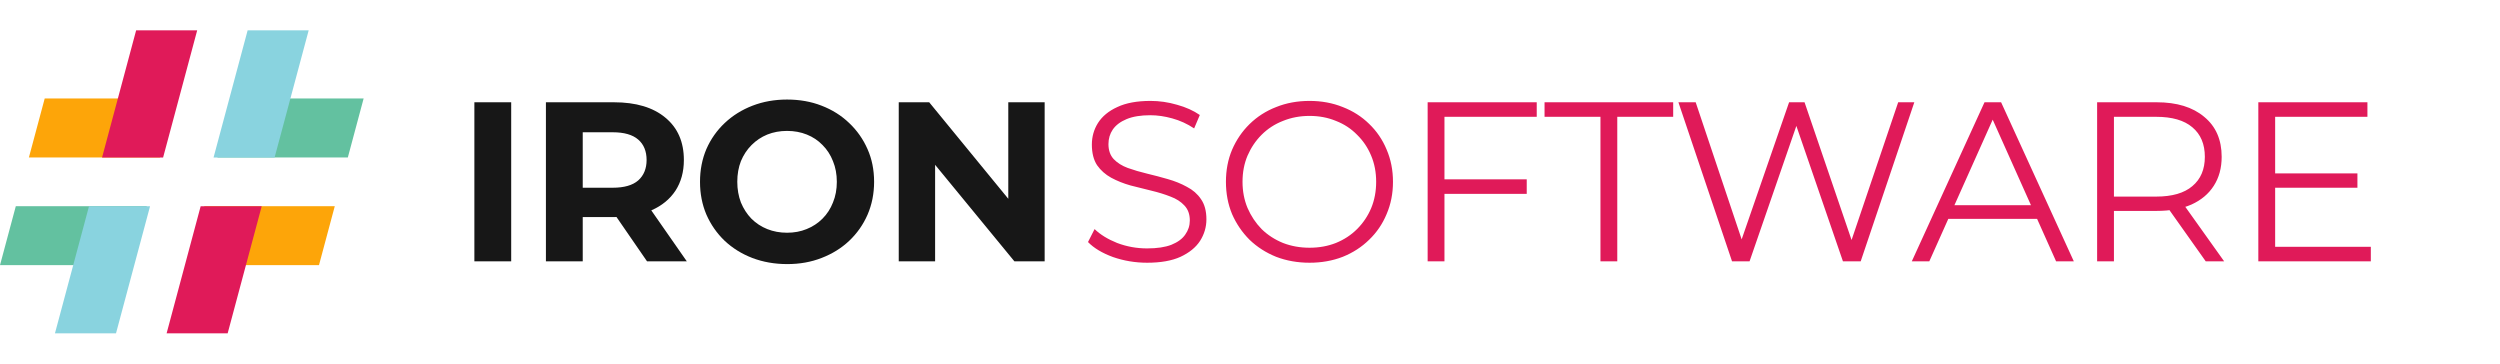
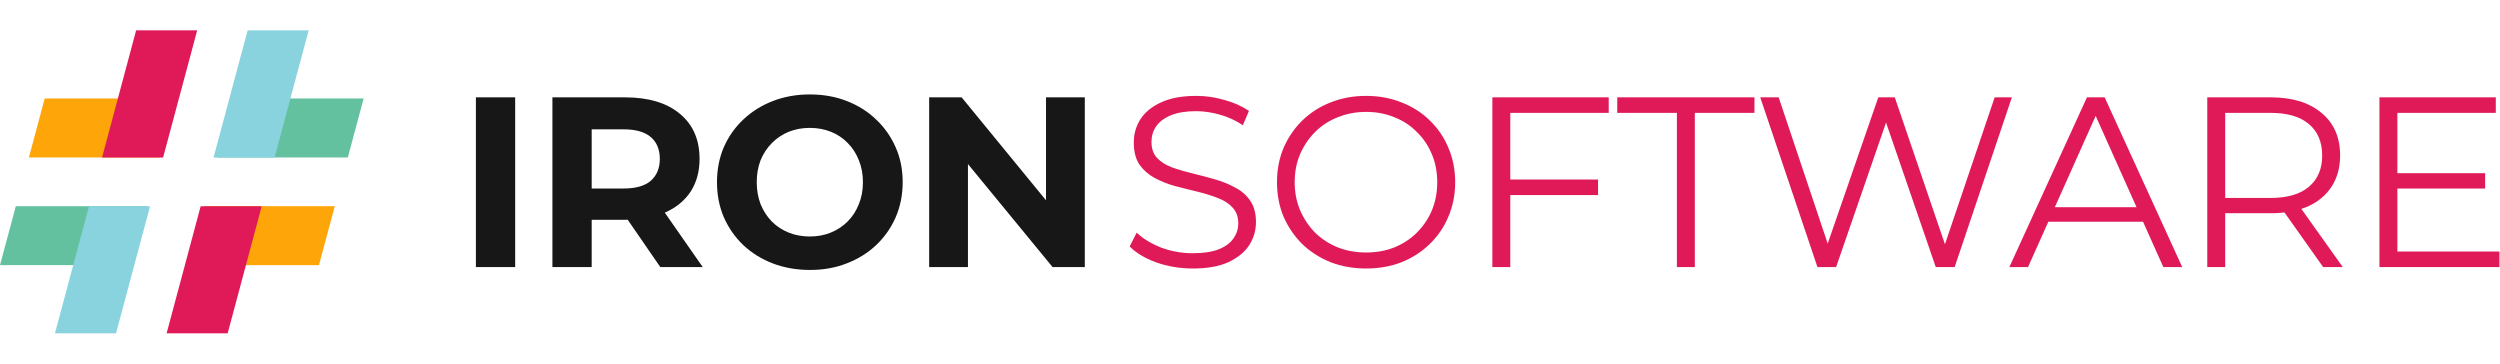
<svg xmlns="http://www.w3.org/2000/svg" width="660" height="96" viewBox="16 16 660 96" fill="none">
  <g id="New logo">
    <g id="New fix">
      <g id="2">
        <path id="Union" d="M54.76 70.433L50.588 86.001L16 86.003L20.172 70.435L54.76 70.433Z" fill="#63C1A0" />
        <path id="Union_2" d="M100.212 85.997L71.233 86.001L71.236 85.997H65.789L69.961 70.431L104.382 70.429L100.212 85.997Z" fill="#FDA509" />
        <path id="Union_3" d="M107.831 57.565L78.067 57.57L78.07 57.565H73.41L77.582 41.999L112 41.997L107.831 57.565Z" fill="#63C1A0" />
        <path id="1" d="M62.392 41.997L58.22 57.565L23.63 57.568L27.802 42.002L62.392 41.997Z" fill="#FDA509" />
      </g>
      <g id="1_2">
        <path id="Union_4" d="M46.625 104H30.507L39.497 70.447H55.615L46.625 104Z" fill="#89D3DF" />
        <path id="Union_5" d="M76.101 104H59.985L68.975 70.447H85.091L76.101 104Z" fill="#E01A59" />
        <path id="Union_6" d="M97.494 24L88.493 57.582H72.377L81.378 24H97.494Z" fill="#89D3DF" />
        <path id="2_2" d="M68.06 24L59.059 57.584H42.941L51.942 24H68.06Z" fill="#E01A59" />
      </g>
    </g>
  </g>
  <g id="1_3">
-     <path id="IRON" d="M141.235 85V43H150.955V85H141.235ZM160.122 85V43H178.062C183.902 43 188.442 44.36 191.682 47.08C194.922 49.76 196.542 53.48 196.542 58.24C196.542 61.36 195.802 64.06 194.322 66.34C192.842 68.58 190.742 70.3 188.022 71.5C185.302 72.7 182.062 73.3 178.302 73.3H165.522L169.842 69.04V85H160.122ZM186.822 85L176.322 69.76H186.702L197.322 85H186.822ZM169.842 70.12L165.522 65.56H177.762C180.762 65.56 183.002 64.92 184.482 63.64C185.962 62.32 186.702 60.52 186.702 58.24C186.702 55.92 185.962 54.12 184.482 52.84C183.002 51.56 180.762 50.92 177.762 50.92H165.522L169.842 46.3V70.12ZM223.843 85.72C220.523 85.72 217.443 85.18 214.603 84.1C211.803 83.02 209.363 81.5 207.283 79.54C205.243 77.58 203.643 75.28 202.483 72.64C201.363 70 200.803 67.12 200.803 64C200.803 60.88 201.363 58 202.483 55.36C203.643 52.72 205.263 50.42 207.343 48.46C209.423 46.5 211.863 44.98 214.663 43.9C217.463 42.82 220.503 42.28 223.783 42.28C227.103 42.28 230.143 42.82 232.903 43.9C235.703 44.98 238.123 46.5 240.163 48.46C242.243 50.42 243.863 52.72 245.023 55.36C246.183 57.96 246.763 60.84 246.763 64C246.763 67.12 246.183 70.02 245.023 72.7C243.863 75.34 242.243 77.64 240.163 79.6C238.123 81.52 235.703 83.02 232.903 84.1C230.143 85.18 227.123 85.72 223.843 85.72ZM223.783 77.44C225.663 77.44 227.383 77.12 228.943 76.48C230.543 75.84 231.943 74.92 233.143 73.72C234.343 72.52 235.263 71.1 235.903 69.46C236.583 67.82 236.923 66 236.923 64C236.923 62 236.583 60.18 235.903 58.54C235.263 56.9 234.343 55.48 233.143 54.28C231.983 53.08 230.603 52.16 229.003 51.52C227.403 50.88 225.663 50.56 223.783 50.56C221.903 50.56 220.163 50.88 218.563 51.52C217.003 52.16 215.623 53.08 214.423 54.28C213.223 55.48 212.283 56.9 211.603 58.54C210.963 60.18 210.643 62 210.643 64C210.643 65.96 210.963 67.78 211.603 69.46C212.283 71.1 213.203 72.52 214.363 73.72C215.563 74.92 216.963 75.84 218.563 76.48C220.163 77.12 221.903 77.44 223.783 77.44ZM253.268 85V43H261.308L286.088 73.24H282.188V43H291.788V85H283.808L258.968 54.76H262.868V85H253.268Z" fill="#171717" />
-     <path id="SOFTWARE" d="M318.832 85.36C315.712 85.36 312.712 84.86 309.832 83.86C306.992 82.82 304.792 81.5 303.232 79.9L304.972 76.48C306.452 77.92 308.432 79.14 310.912 80.14C313.432 81.1 316.072 81.58 318.832 81.58C321.472 81.58 323.612 81.26 325.252 80.62C326.932 79.94 328.152 79.04 328.912 77.92C329.712 76.8 330.112 75.56 330.112 74.2C330.112 72.56 329.632 71.24 328.672 70.24C327.752 69.24 326.532 68.46 325.012 67.9C323.492 67.3 321.812 66.78 319.972 66.34C318.132 65.9 316.292 65.44 314.452 64.96C312.612 64.44 310.912 63.76 309.352 62.92C307.832 62.08 306.592 60.98 305.632 59.62C304.712 58.22 304.252 56.4 304.252 54.16C304.252 52.08 304.792 50.18 305.872 48.46C306.992 46.7 308.692 45.3 310.972 44.26C313.252 43.18 316.172 42.64 319.732 42.64C322.092 42.64 324.432 42.98 326.752 43.66C329.072 44.3 331.072 45.2 332.752 46.36L331.252 49.9C329.452 48.7 327.532 47.82 325.492 47.26C323.492 46.7 321.552 46.42 319.672 46.42C317.152 46.42 315.072 46.76 313.432 47.44C311.792 48.12 310.572 49.04 309.772 50.2C309.012 51.32 308.632 52.6 308.632 54.04C308.632 55.68 309.092 57 310.012 58C310.972 59 312.212 59.78 313.732 60.34C315.292 60.9 316.992 61.4 318.832 61.84C320.672 62.28 322.492 62.76 324.292 63.28C326.132 63.8 327.812 64.48 329.332 65.32C330.892 66.12 332.132 67.2 333.052 68.56C334.012 69.92 334.492 71.7 334.492 73.9C334.492 75.94 333.932 77.84 332.812 79.6C331.692 81.32 329.972 82.72 327.652 83.8C325.372 84.84 322.432 85.36 318.832 85.36ZM361.726 85.36C358.566 85.36 355.626 84.84 352.906 83.8C350.226 82.72 347.886 81.22 345.886 79.3C343.926 77.34 342.386 75.08 341.266 72.52C340.186 69.92 339.646 67.08 339.646 64C339.646 60.92 340.186 58.1 341.266 55.54C342.386 52.94 343.926 50.68 345.886 48.76C347.886 46.8 350.226 45.3 352.906 44.26C355.586 43.18 358.526 42.64 361.726 42.64C364.886 42.64 367.806 43.18 370.486 44.26C373.166 45.3 375.486 46.78 377.446 48.7C379.446 50.62 380.986 52.88 382.066 55.48C383.186 58.08 383.746 60.92 383.746 64C383.746 67.08 383.186 69.92 382.066 72.52C380.986 75.12 379.446 77.38 377.446 79.3C375.486 81.22 373.166 82.72 370.486 83.8C367.806 84.84 364.886 85.36 361.726 85.36ZM361.726 81.4C364.246 81.4 366.566 80.98 368.686 80.14C370.846 79.26 372.706 78.04 374.266 76.48C375.866 74.88 377.106 73.04 377.986 70.96C378.866 68.84 379.306 66.52 379.306 64C379.306 61.48 378.866 59.18 377.986 57.1C377.106 54.98 375.866 53.14 374.266 51.58C372.706 49.98 370.846 48.76 368.686 47.92C366.566 47.04 364.246 46.6 361.726 46.6C359.206 46.6 356.866 47.04 354.706 47.92C352.546 48.76 350.666 49.98 349.066 51.58C347.506 53.14 346.266 54.98 345.346 57.1C344.466 59.18 344.026 61.48 344.026 64C344.026 66.48 344.466 68.78 345.346 70.9C346.266 73.02 347.506 74.88 349.066 76.48C350.666 78.04 352.546 79.26 354.706 80.14C356.866 80.98 359.206 81.4 361.726 81.4ZM392.898 85V43H421.698V46.84H397.338V85H392.898ZM396.858 67.18V63.34H419.058V67.18H396.858ZM438.52 85V46.84H423.76V43H457.72V46.84H442.96V85H438.52ZM473.26 85L459.1 43H463.66L476.92 82.54H474.64L488.32 43H492.4L505.9 82.54H503.74L517.12 43H521.38L507.22 85H502.54L489.64 47.5H490.84L477.88 85H473.26ZM520.712 85L539.912 43H544.292L563.492 85H558.812L541.172 45.58H542.972L525.332 85H520.712ZM528.272 73.78L529.592 70.18H554.012L555.332 73.78H528.272ZM569.64 85V43H585.36C590.68 43 594.86 44.28 597.9 46.84C600.98 49.36 602.52 52.88 602.52 57.4C602.52 60.36 601.82 62.92 600.42 65.08C599.06 67.2 597.1 68.84 594.54 70C591.98 71.12 588.92 71.68 585.36 71.68H572.1L574.08 69.64V85H569.64ZM598.32 85L587.52 69.76H592.32L603.18 85H598.32ZM574.08 70L572.1 67.9H585.24C589.44 67.9 592.62 66.98 594.78 65.14C596.98 63.3 598.08 60.72 598.08 57.4C598.08 54.04 596.98 51.44 594.78 49.6C592.62 47.76 589.44 46.84 585.24 46.84H572.1L574.08 44.74V70ZM612.199 85V43H640.999V46.84H616.639V81.16H641.899V85H612.199ZM616.159 65.56V61.78H638.359V65.56H616.159Z" fill="#E01A59" />
+     <path id="IRON" d="M141.637 86.5V41.7H152.005V86.5H141.637ZM161.837 86.5V41.7H180.973C187.202 41.7 192.045 43.151 195.501 46.052C198.957 48.911 200.685 52.879 200.685 57.956C200.685 61.284 199.896 64.164 198.317 66.596C196.738 68.985 194.498 70.82 191.597 72.1C188.696 73.38 185.24 74.02 181.229 74.02H167.597L172.205 69.476V86.5H161.837ZM190.317 86.5L179.117 70.244H190.189L201.517 86.5H190.317ZM172.205 70.628L167.597 65.764H180.653C183.853 65.764 186.242 65.081 187.821 63.716C189.4 62.308 190.189 60.388 190.189 57.956C190.189 55.481 189.4 53.561 187.821 52.196C186.242 50.831 183.853 50.148 180.653 50.148H167.597L172.205 45.22V70.628ZM229.859 87.268C226.318 87.268 223.033 86.692 220.003 85.54C217.017 84.388 214.414 82.767 212.195 80.676C210.019 78.585 208.313 76.132 207.075 73.316C205.881 70.5 205.283 67.428 205.283 64.1C205.283 60.772 205.881 57.7 207.075 54.884C208.313 52.068 210.041 49.615 212.259 47.524C214.478 45.433 217.081 43.812 220.067 42.66C223.054 41.508 226.297 40.932 229.795 40.932C233.337 40.932 236.579 41.508 239.523 42.66C242.51 43.812 245.092 45.433 247.268 47.524C249.486 49.615 251.214 52.068 252.451 54.884C253.689 57.657 254.308 60.729 254.308 64.1C254.308 67.428 253.689 70.521 252.451 73.38C251.214 76.196 249.486 78.649 247.268 80.74C245.092 82.788 242.51 84.388 239.523 85.54C236.579 86.692 233.358 87.268 229.859 87.268ZM229.795 78.436C231.801 78.436 233.635 78.095 235.299 77.412C237.006 76.729 238.5 75.748 239.779 74.468C241.06 73.188 242.041 71.673 242.723 69.924C243.449 68.175 243.812 66.233 243.812 64.1C243.812 61.967 243.449 60.025 242.723 58.276C242.041 56.527 241.06 55.012 239.779 53.732C238.542 52.452 237.07 51.471 235.363 50.788C233.657 50.105 231.801 49.764 229.795 49.764C227.79 49.764 225.934 50.105 224.227 50.788C222.563 51.471 221.091 52.452 219.811 53.732C218.531 55.012 217.529 56.527 216.803 58.276C216.121 60.025 215.779 61.967 215.779 64.1C215.779 66.191 216.121 68.132 216.803 69.924C217.529 71.673 218.51 73.188 219.747 74.468C221.027 75.748 222.521 76.729 224.227 77.412C225.934 78.095 227.79 78.436 229.795 78.436ZM261.299 86.5V41.7H269.875L296.307 73.956H292.147V41.7H302.387V86.5H293.875L267.379 54.244H271.539V86.5H261.299Z" fill="#171717" />
+     <path id="SOFTWARE" d="M330.871 86.884C327.543 86.884 324.343 86.351 321.271 85.284C318.241 84.175 315.895 82.767 314.231 81.06L316.087 77.412C317.665 78.948 319.777 80.249 322.423 81.316C325.111 82.34 327.927 82.852 330.871 82.852C333.687 82.852 335.969 82.511 337.719 81.828C339.511 81.103 340.812 80.143 341.623 78.948C342.476 77.753 342.903 76.431 342.903 74.98C342.903 73.231 342.391 71.823 341.367 70.756C340.385 69.689 339.084 68.857 337.463 68.26C335.841 67.62 334.049 67.065 332.087 66.596C330.124 66.127 328.161 65.636 326.199 65.124C324.236 64.569 322.423 63.844 320.759 62.948C319.137 62.052 317.815 60.879 316.791 59.428C315.809 57.935 315.319 55.993 315.319 53.604C315.319 51.385 315.895 49.359 317.047 47.524C318.241 45.647 320.055 44.153 322.487 43.044C324.919 41.892 328.033 41.316 331.831 41.316C334.348 41.316 336.844 41.679 339.319 42.404C341.793 43.087 343.927 44.047 345.719 45.284L344.119 49.06C342.199 47.78 340.151 46.841 337.975 46.244C335.841 45.647 333.772 45.348 331.767 45.348C329.079 45.348 326.86 45.711 325.111 46.436C323.361 47.161 322.06 48.143 321.207 49.38C320.396 50.575 319.991 51.94 319.991 53.476C319.991 55.225 320.481 56.633 321.463 57.7C322.487 58.767 323.809 59.599 325.431 60.196C327.095 60.793 328.908 61.327 330.871 61.796C332.833 62.265 334.775 62.777 336.695 63.332C338.657 63.887 340.449 64.612 342.071 65.508C343.735 66.361 345.057 67.513 346.039 68.964C347.063 70.415 347.575 72.313 347.575 74.66C347.575 76.836 346.977 78.863 345.783 80.74C344.588 82.575 342.753 84.068 340.279 85.22C337.847 86.329 334.711 86.884 330.871 86.884ZM376.678 86.884C373.307 86.884 370.171 86.329 367.27 85.22C364.411 84.068 361.915 82.468 359.782 80.42C357.691 78.329 356.048 75.919 354.854 73.188C353.702 70.415 353.126 67.385 353.126 64.1C353.126 60.815 353.702 57.807 354.854 55.076C356.048 52.303 357.691 49.892 359.782 47.844C361.915 45.753 364.411 44.153 367.27 43.044C370.128 41.892 373.264 41.316 376.678 41.316C380.048 41.316 383.163 41.892 386.022 43.044C388.88 44.153 391.355 45.732 393.446 47.78C395.579 49.828 397.222 52.239 398.374 55.012C399.568 57.785 400.166 60.815 400.166 64.1C400.166 67.385 399.568 70.415 398.374 73.188C397.222 75.961 395.579 78.372 393.446 80.42C391.355 82.468 388.88 84.068 386.022 85.22C383.163 86.329 380.048 86.884 376.678 86.884ZM376.678 82.66C379.366 82.66 381.84 82.212 384.102 81.316C386.406 80.377 388.39 79.076 390.054 77.412C391.76 75.705 393.083 73.743 394.022 71.524C394.96 69.263 395.43 66.788 395.43 64.1C395.43 61.412 394.96 58.959 394.022 56.74C393.083 54.479 391.76 52.516 390.054 50.852C388.39 49.145 386.406 47.844 384.102 46.948C381.84 46.009 379.366 45.54 376.678 45.54C373.99 45.54 371.494 46.009 369.19 46.948C366.886 47.844 364.88 49.145 363.174 50.852C361.51 52.516 360.187 54.479 359.206 56.74C358.267 58.959 357.798 61.412 357.798 64.1C357.798 66.745 358.267 69.199 359.206 71.46C360.187 73.721 361.51 75.705 363.174 77.412C364.88 79.076 366.886 80.377 369.19 81.316C371.494 82.212 373.99 82.66 376.678 82.66ZM409.981 86.5V41.7H440.701V45.796H414.717V86.5H409.981ZM414.205 67.492V63.396H437.885V67.492H414.205ZM458.698 86.5V45.796H442.954V41.7H479.178V45.796H463.434V86.5H458.698ZM495.807 86.5L480.703 41.7H485.567L499.711 83.876H497.279L511.871 41.7H516.223L530.623 83.876H528.319L542.591 41.7H547.135L532.031 86.5H527.039L513.279 46.5H514.559L500.735 86.5H495.807ZM546.476 86.5L566.956 41.7H571.628L592.108 86.5H587.116L568.3 44.452H570.22L551.404 86.5H546.476ZM554.54 74.532L555.948 70.692H581.996L583.404 74.532H554.54ZM598.719 86.5V41.7H615.487C621.161 41.7 625.62 43.065 628.863 45.796C632.148 48.484 633.791 52.239 633.791 57.06C633.791 60.217 633.044 62.948 631.551 65.252C630.1 67.513 628.009 69.263 625.279 70.5C622.548 71.695 619.284 72.292 615.487 72.292H601.343L603.455 70.116V86.5H598.719ZM629.311 86.5L617.791 70.244H622.911L634.495 86.5H629.311ZM603.455 70.5L601.343 68.26H615.359C619.839 68.26 623.231 67.279 625.535 65.316C627.881 63.353 629.055 60.601 629.055 57.06C629.055 53.476 627.881 50.703 625.535 48.74C623.231 46.777 619.839 45.796 615.359 45.796H601.343L603.455 43.556V70.5ZM644.169 86.5V41.7H674.889V45.796H648.905V82.404H675.849V86.5H644.169ZM648.393 65.764V61.732H672.073V65.764H648.393Z" fill="#E01A59" />
  </g>
</svg>
